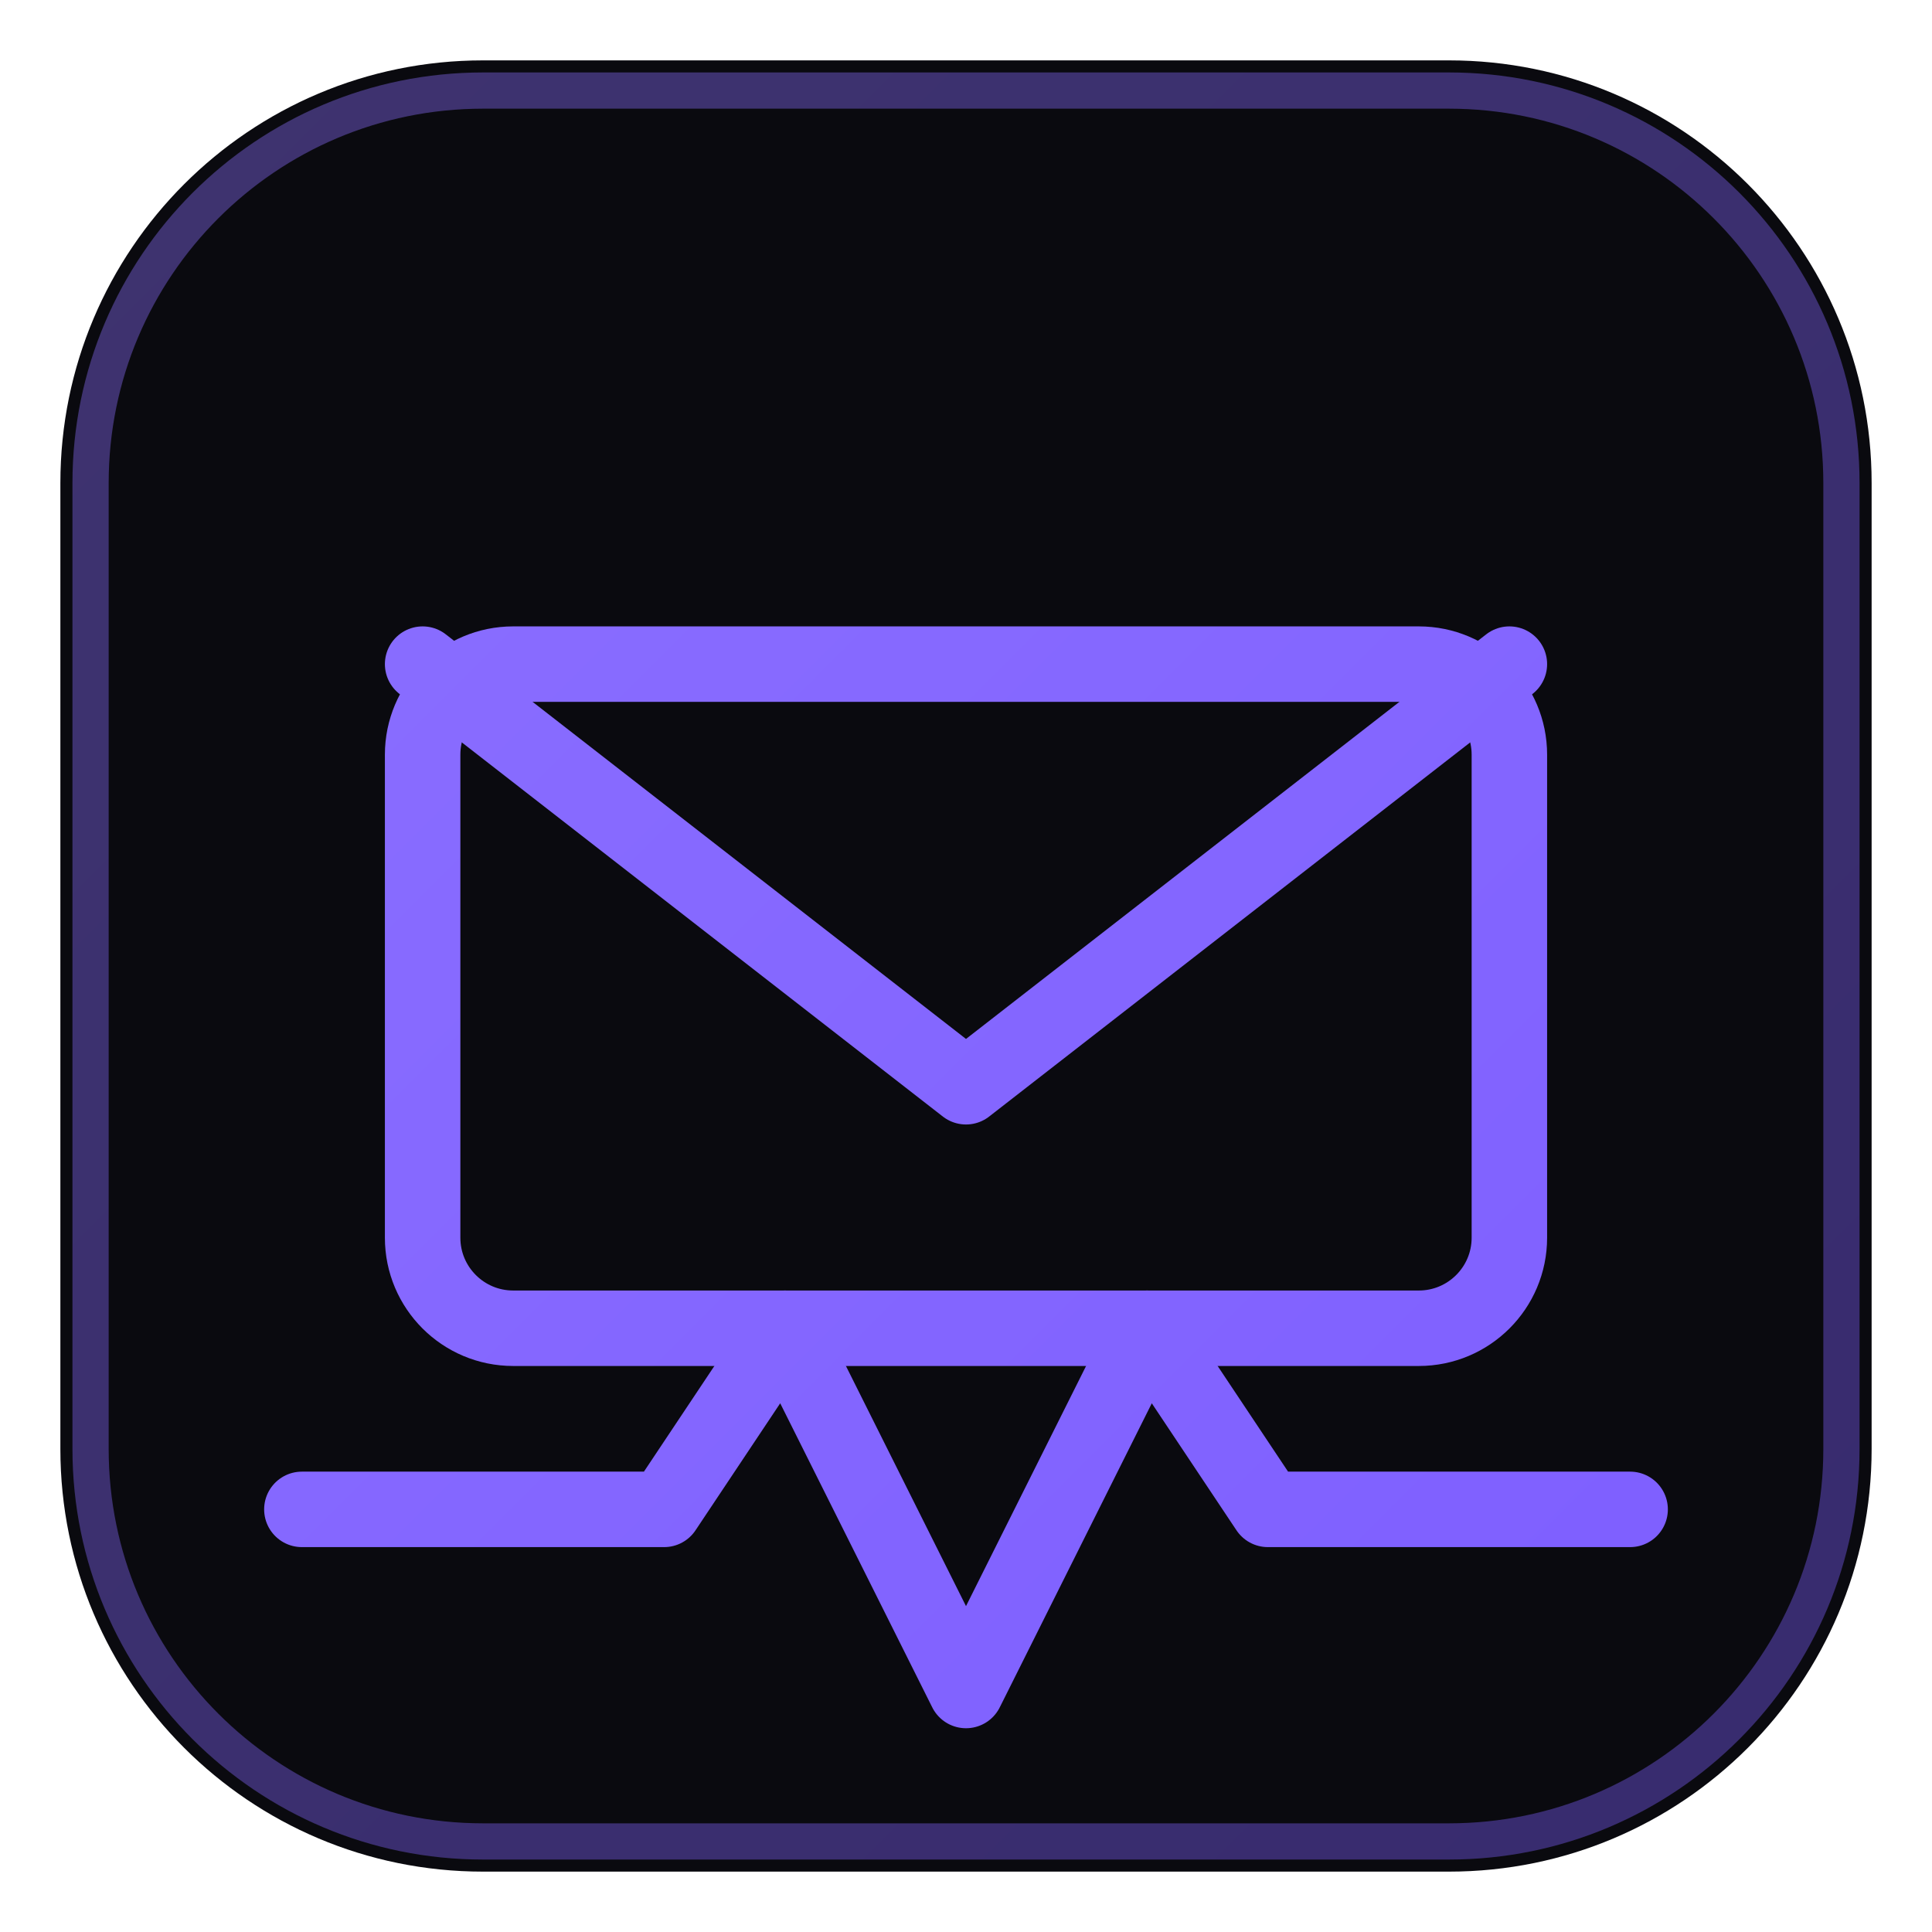
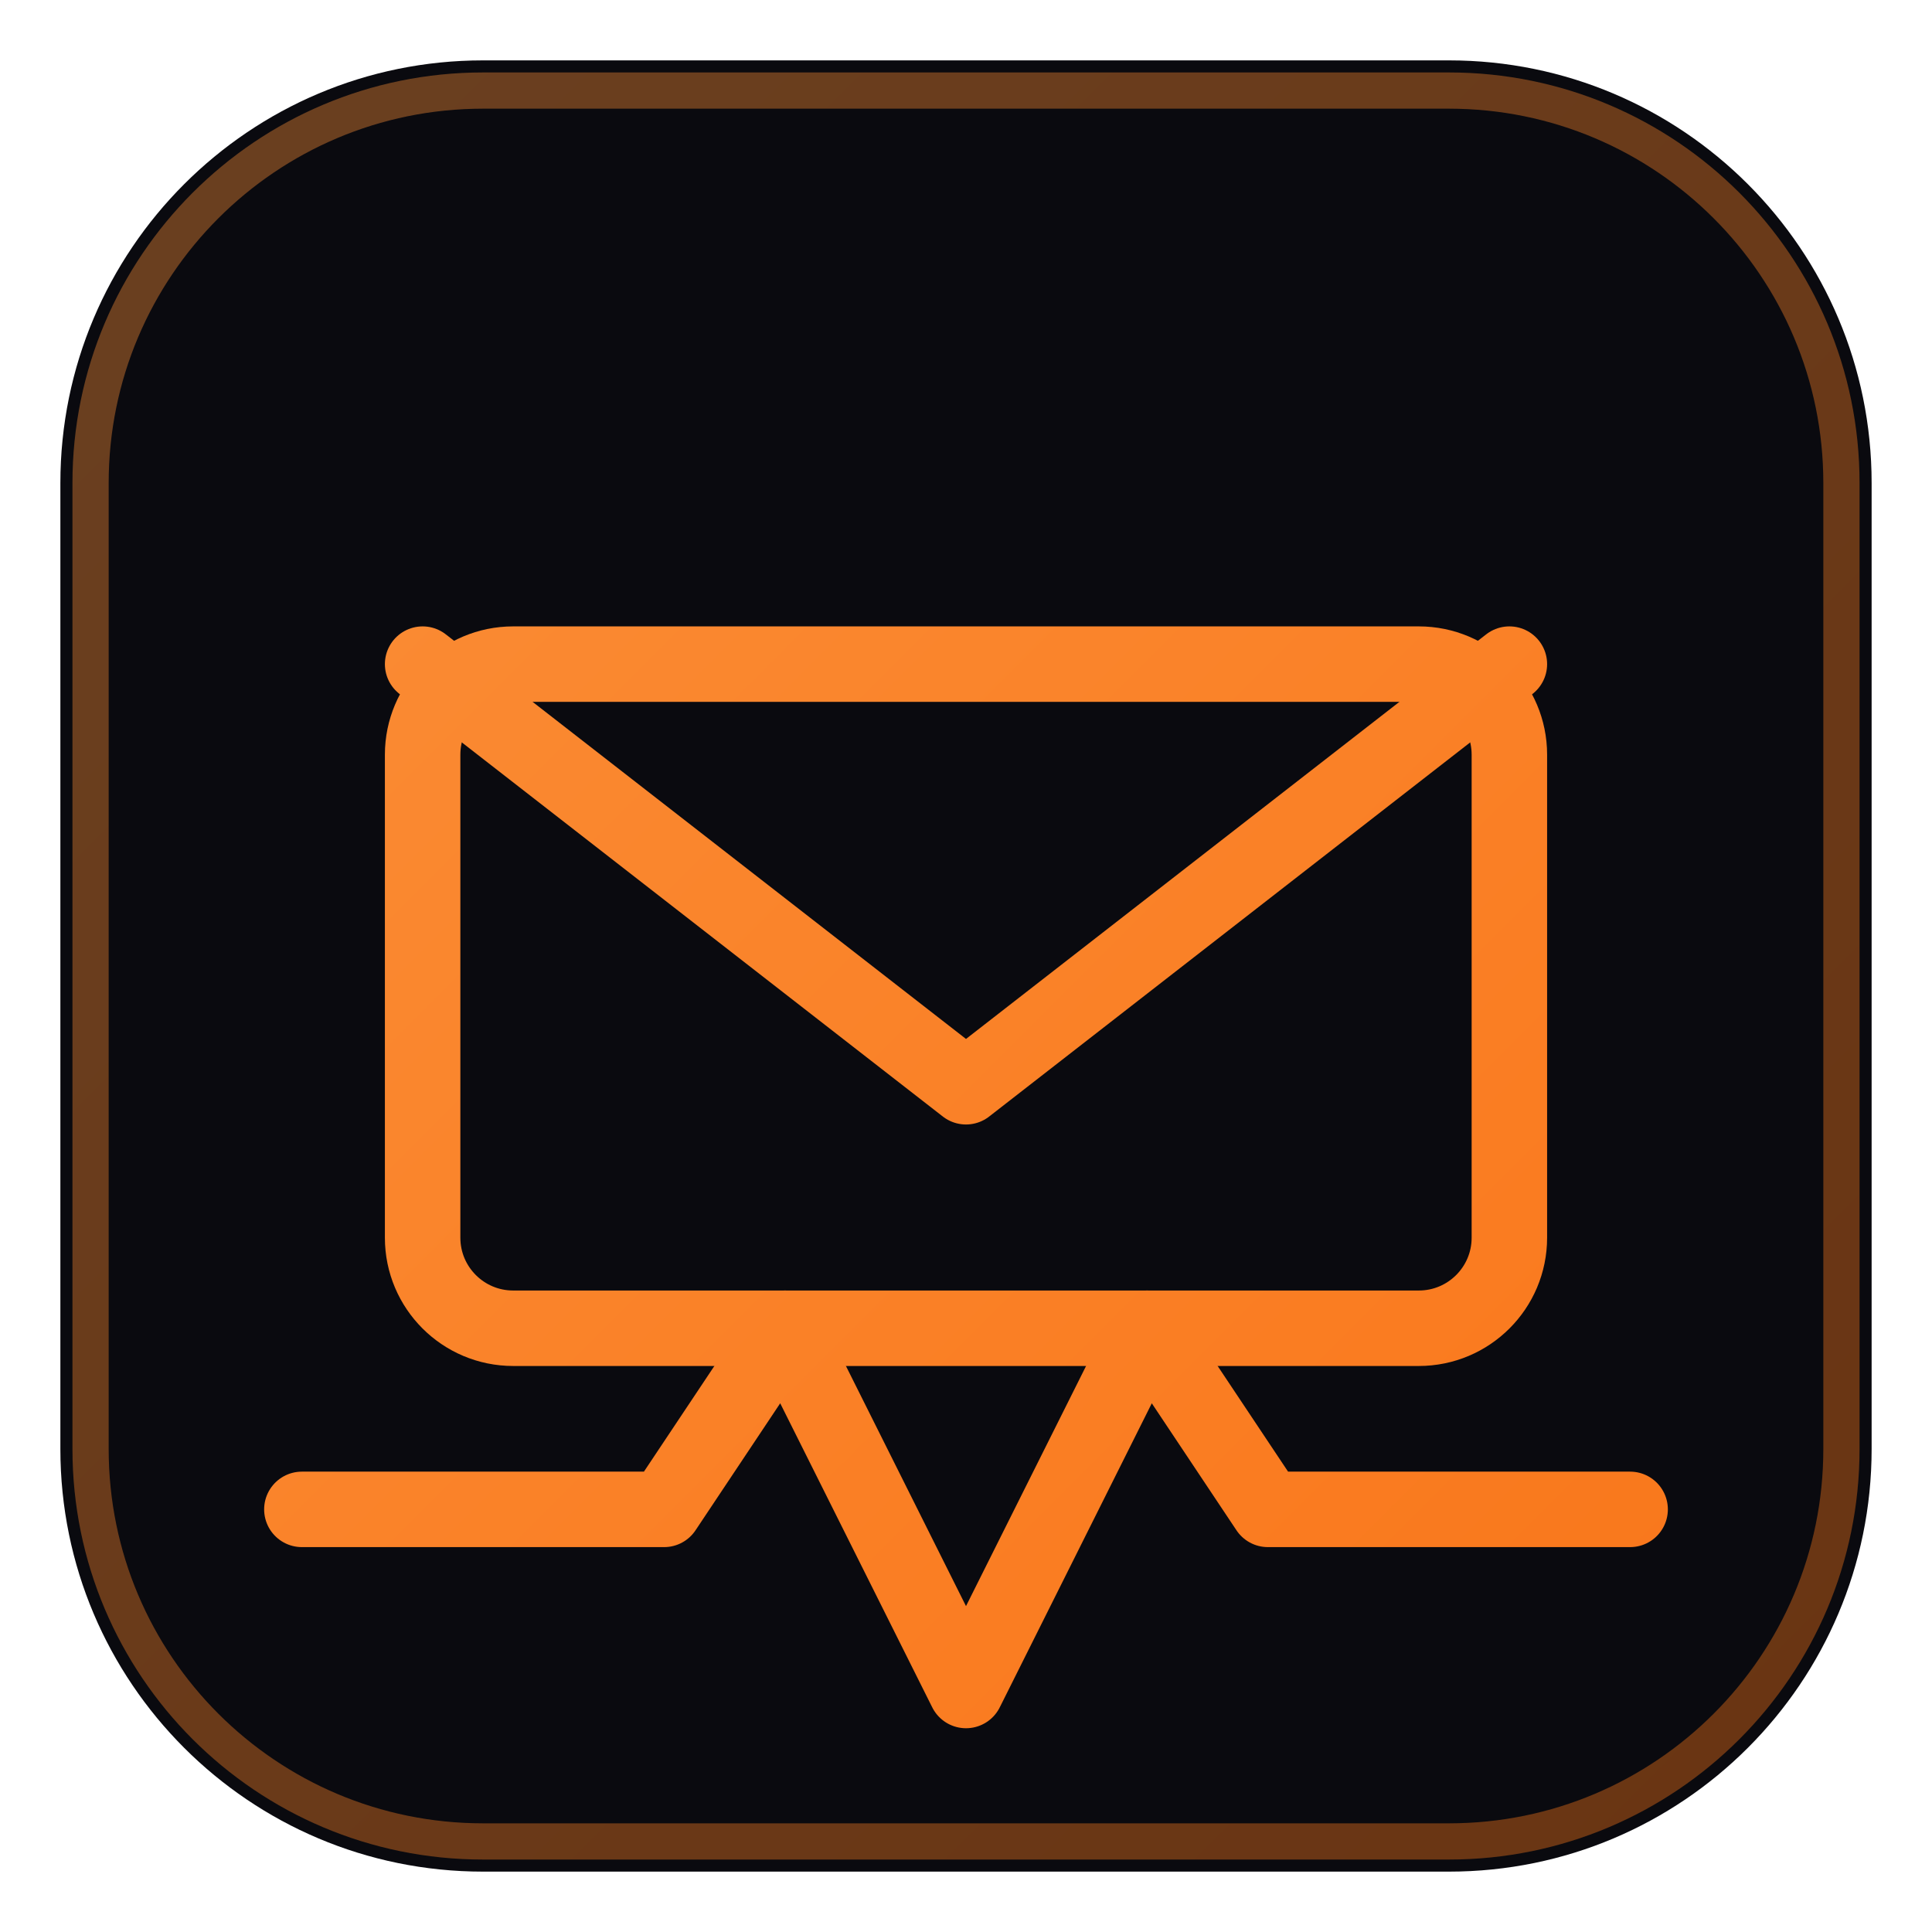
<svg xmlns="http://www.w3.org/2000/svg" viewBox="0 0 64 64" width="64" height="64">
  <defs>
    <linearGradient id="g" x1="0" y1="0" x2="64" y2="64" gradientUnits="userSpaceOnUse">
-       <stop offset="0%" stop-color="#8D72FF" />
-       <stop offset="100%" stop-color="#7C5CFF" />
+       <stop offset="0%" stop-color="#FB923C" />
+       <stop offset="100%" stop-color="#F97316" />
    </linearGradient>
  </defs>
  <rect x="2" y="2" width="60" height="60" rx="14" fill="#0a0a0f" />
  <rect x="3" y="3" width="58" height="58" rx="13" fill="none" stroke="url(#g)" stroke-width="1.2" opacity="0.4" />
  <path d="M14 22 L32 36 L50 22" stroke="url(#g)" stroke-width="2.5" stroke-linecap="round" stroke-linejoin="round" fill="none" />
  <rect x="14" y="22" width="36" height="22" rx="3" stroke="url(#g)" stroke-width="2.5" fill="none" />
  <path d="M10 50 L22 50 L26 44 L32 56 L38 44 L42 50 L54 50" stroke="url(#g)" stroke-width="2.5" stroke-linecap="round" stroke-linejoin="round" fill="none" />
</svg>
